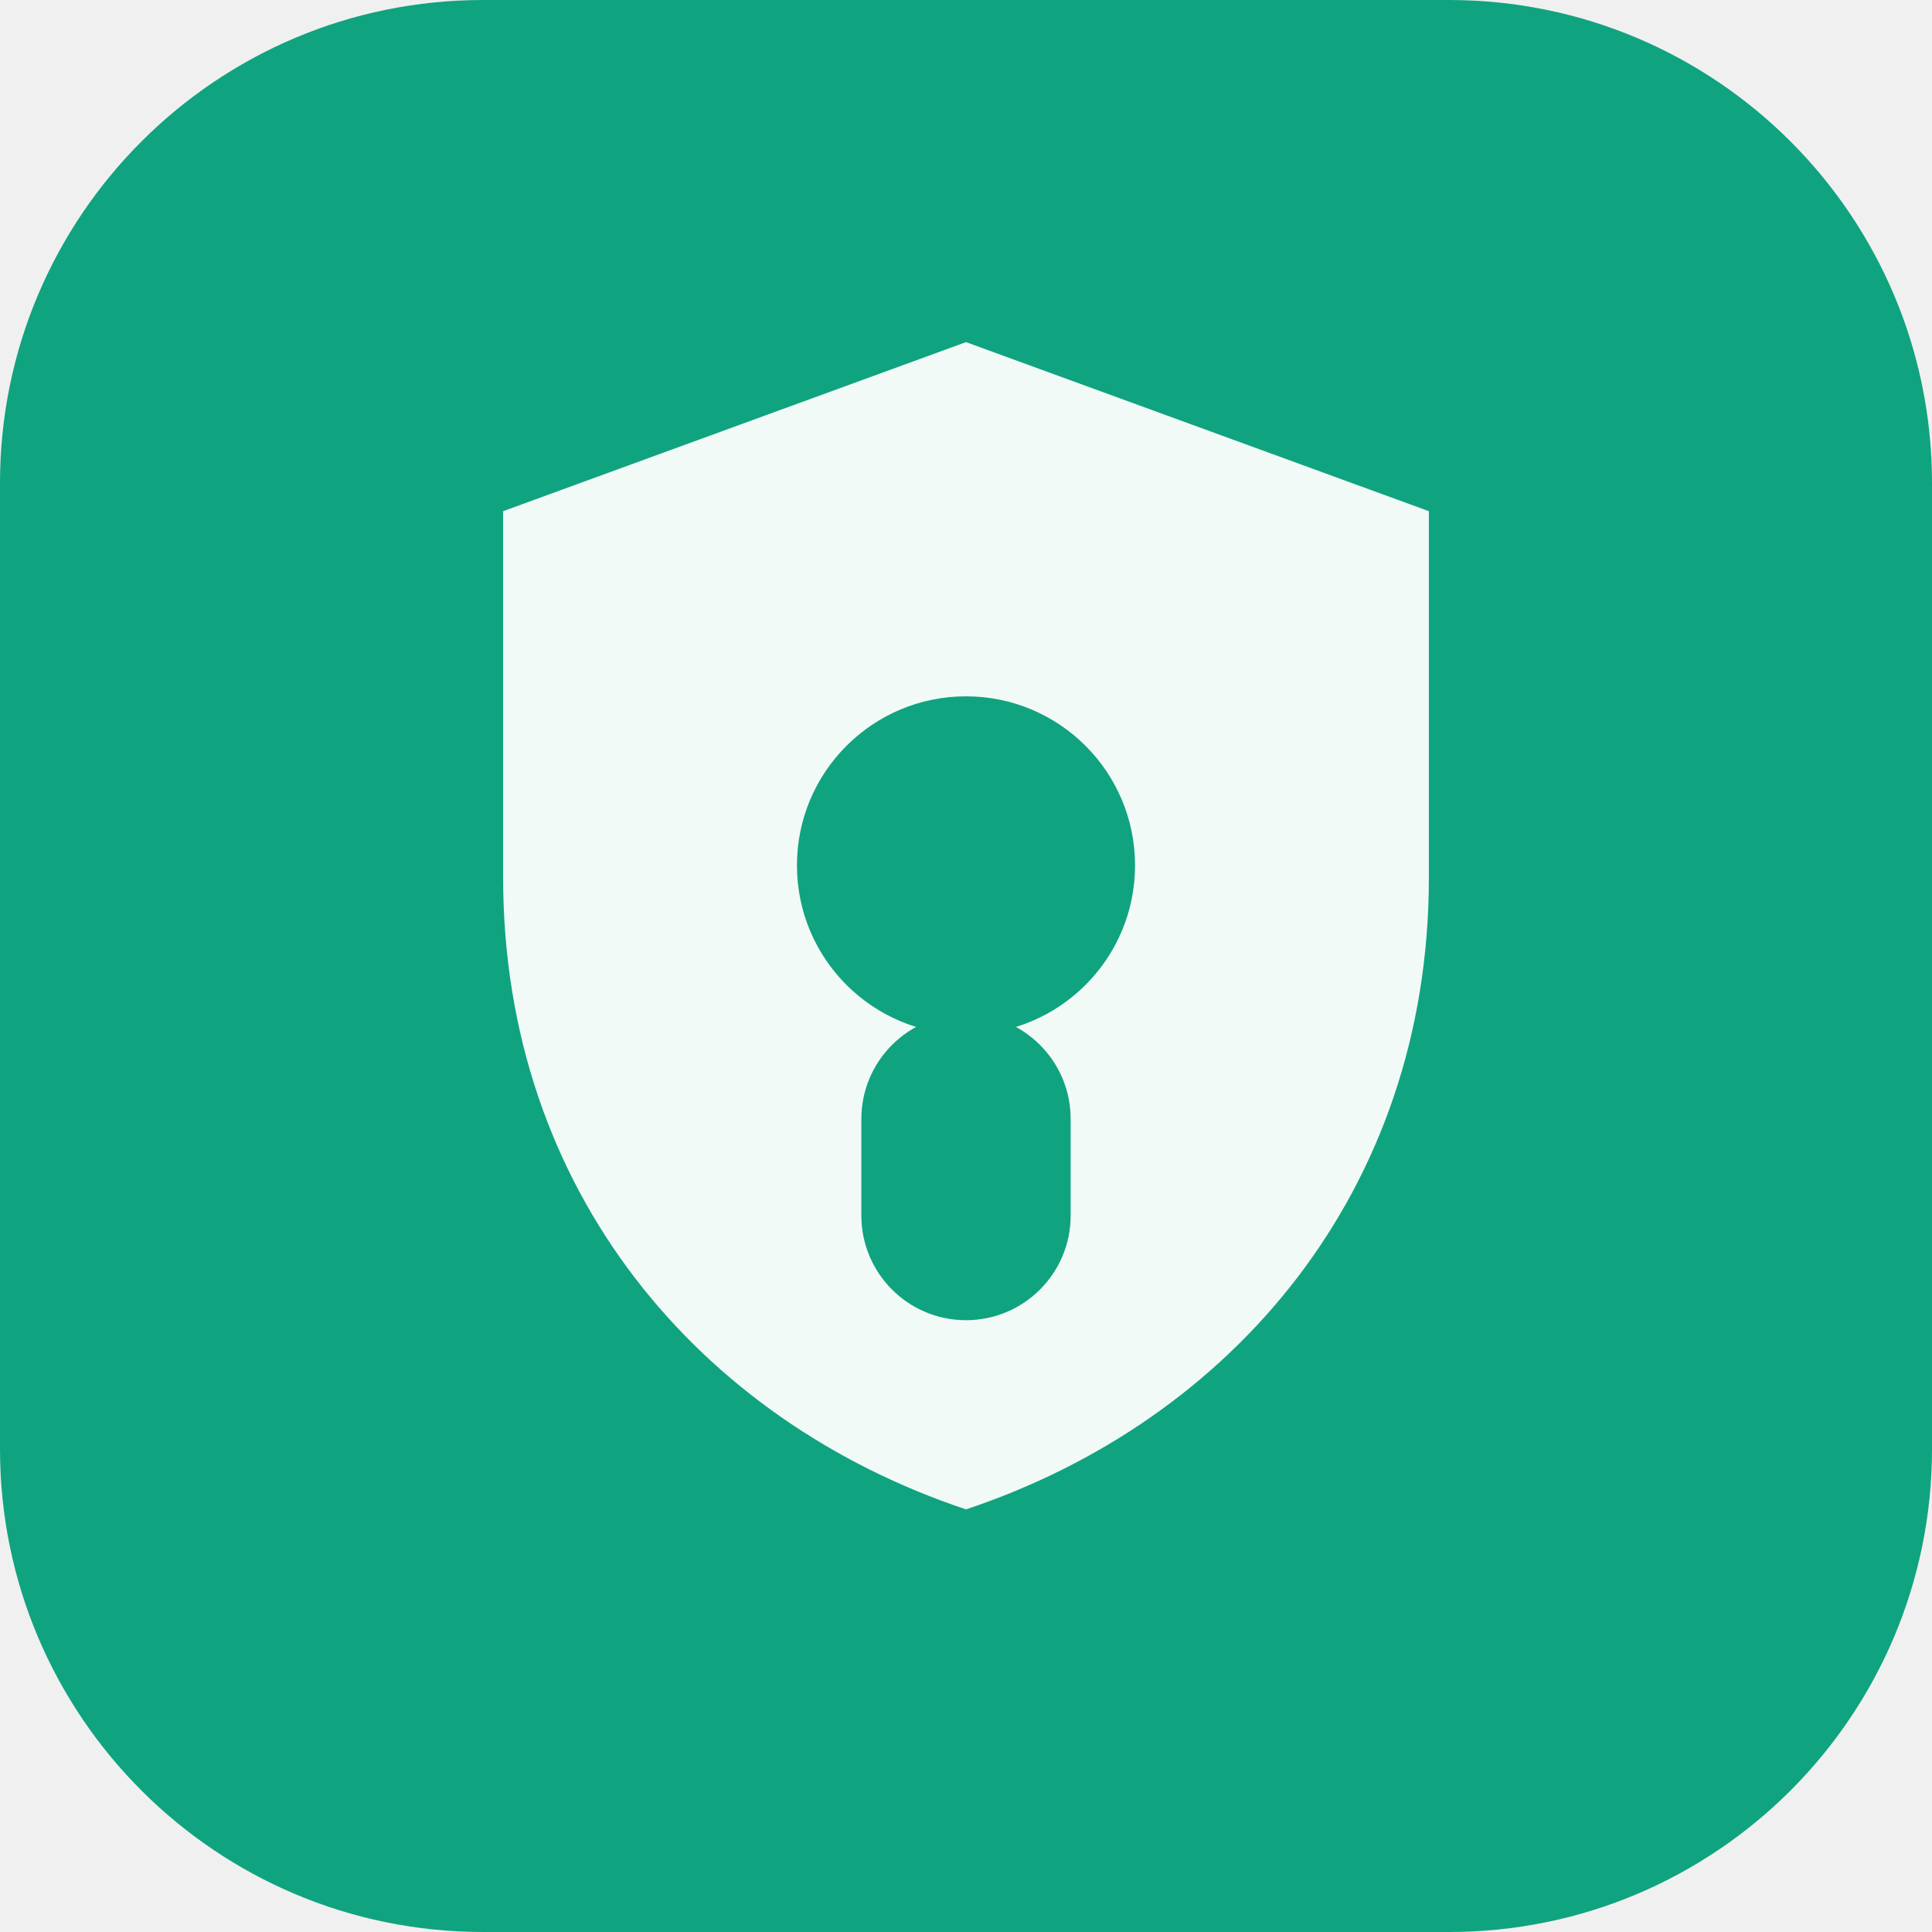
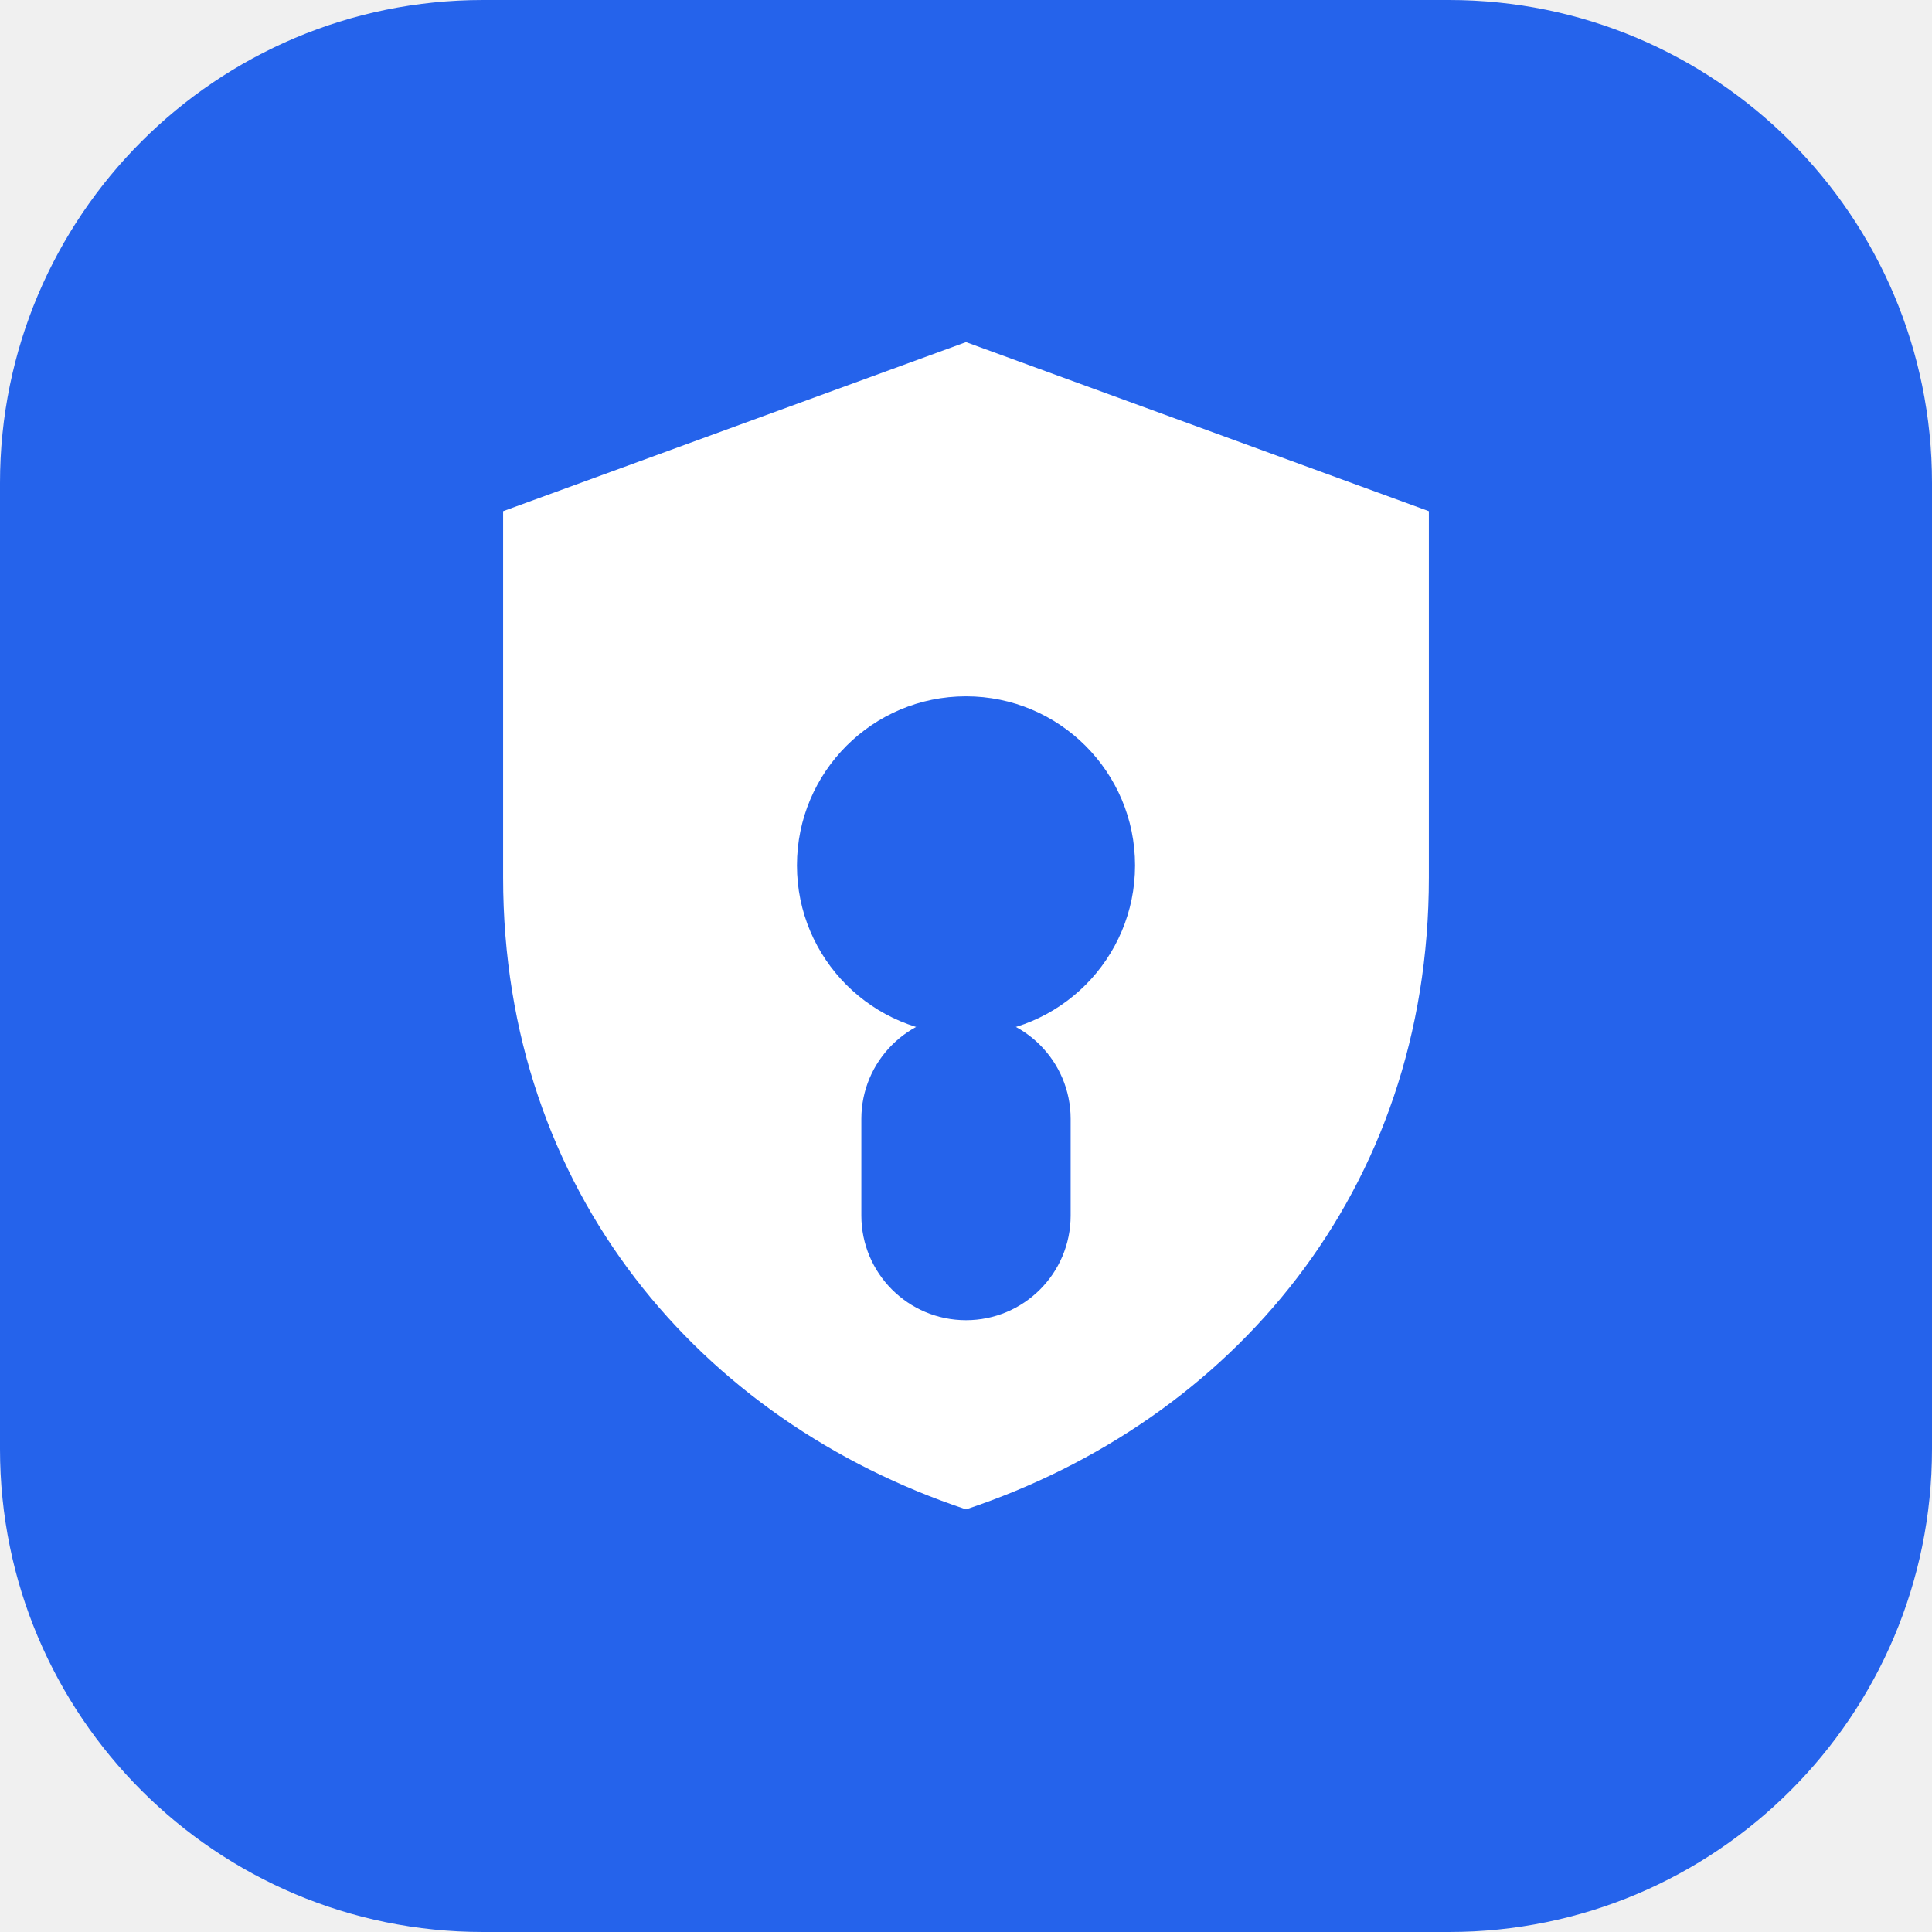
<svg xmlns="http://www.w3.org/2000/svg" viewBox="0 0 48 48" role="img" aria-label="brand logo">
-   <rect width="48" height="48" rx="12" fill="#10a37f" />
-   <path d="M24 8.5l11.5 4.2v9.1c0 7.8-4.9 13.5-11.5 15.7-6.6-2.2-11.5-7.9-11.5-15.7v-9.1L24 8.5z" fill="#ffffff" opacity="0.94" />
-   <circle cx="24" cy="21.5" r="4.2" fill="#10a37f" />
-   <rect x="21.4" y="25.2" width="5.2" height="7.6" rx="2.6" fill="#10a37f" />
+   <rect width="48" height="48" rx="12" fill="#2563eb" />
+   <path d="M24 8.5l11.5 4.2v9.1c0 7.8-4.9 13.5-11.5 15.7-6.6-2.2-11.5-7.9-11.5-15.7v-9.1L24 8.5z" fill="#ffffff" />
+   <circle cx="24" cy="21.5" r="4.2" fill="#2563eb" />
+   <rect x="21.4" y="25.2" width="5.2" height="7.6" rx="2.6" fill="#2563eb" />
</svg>
